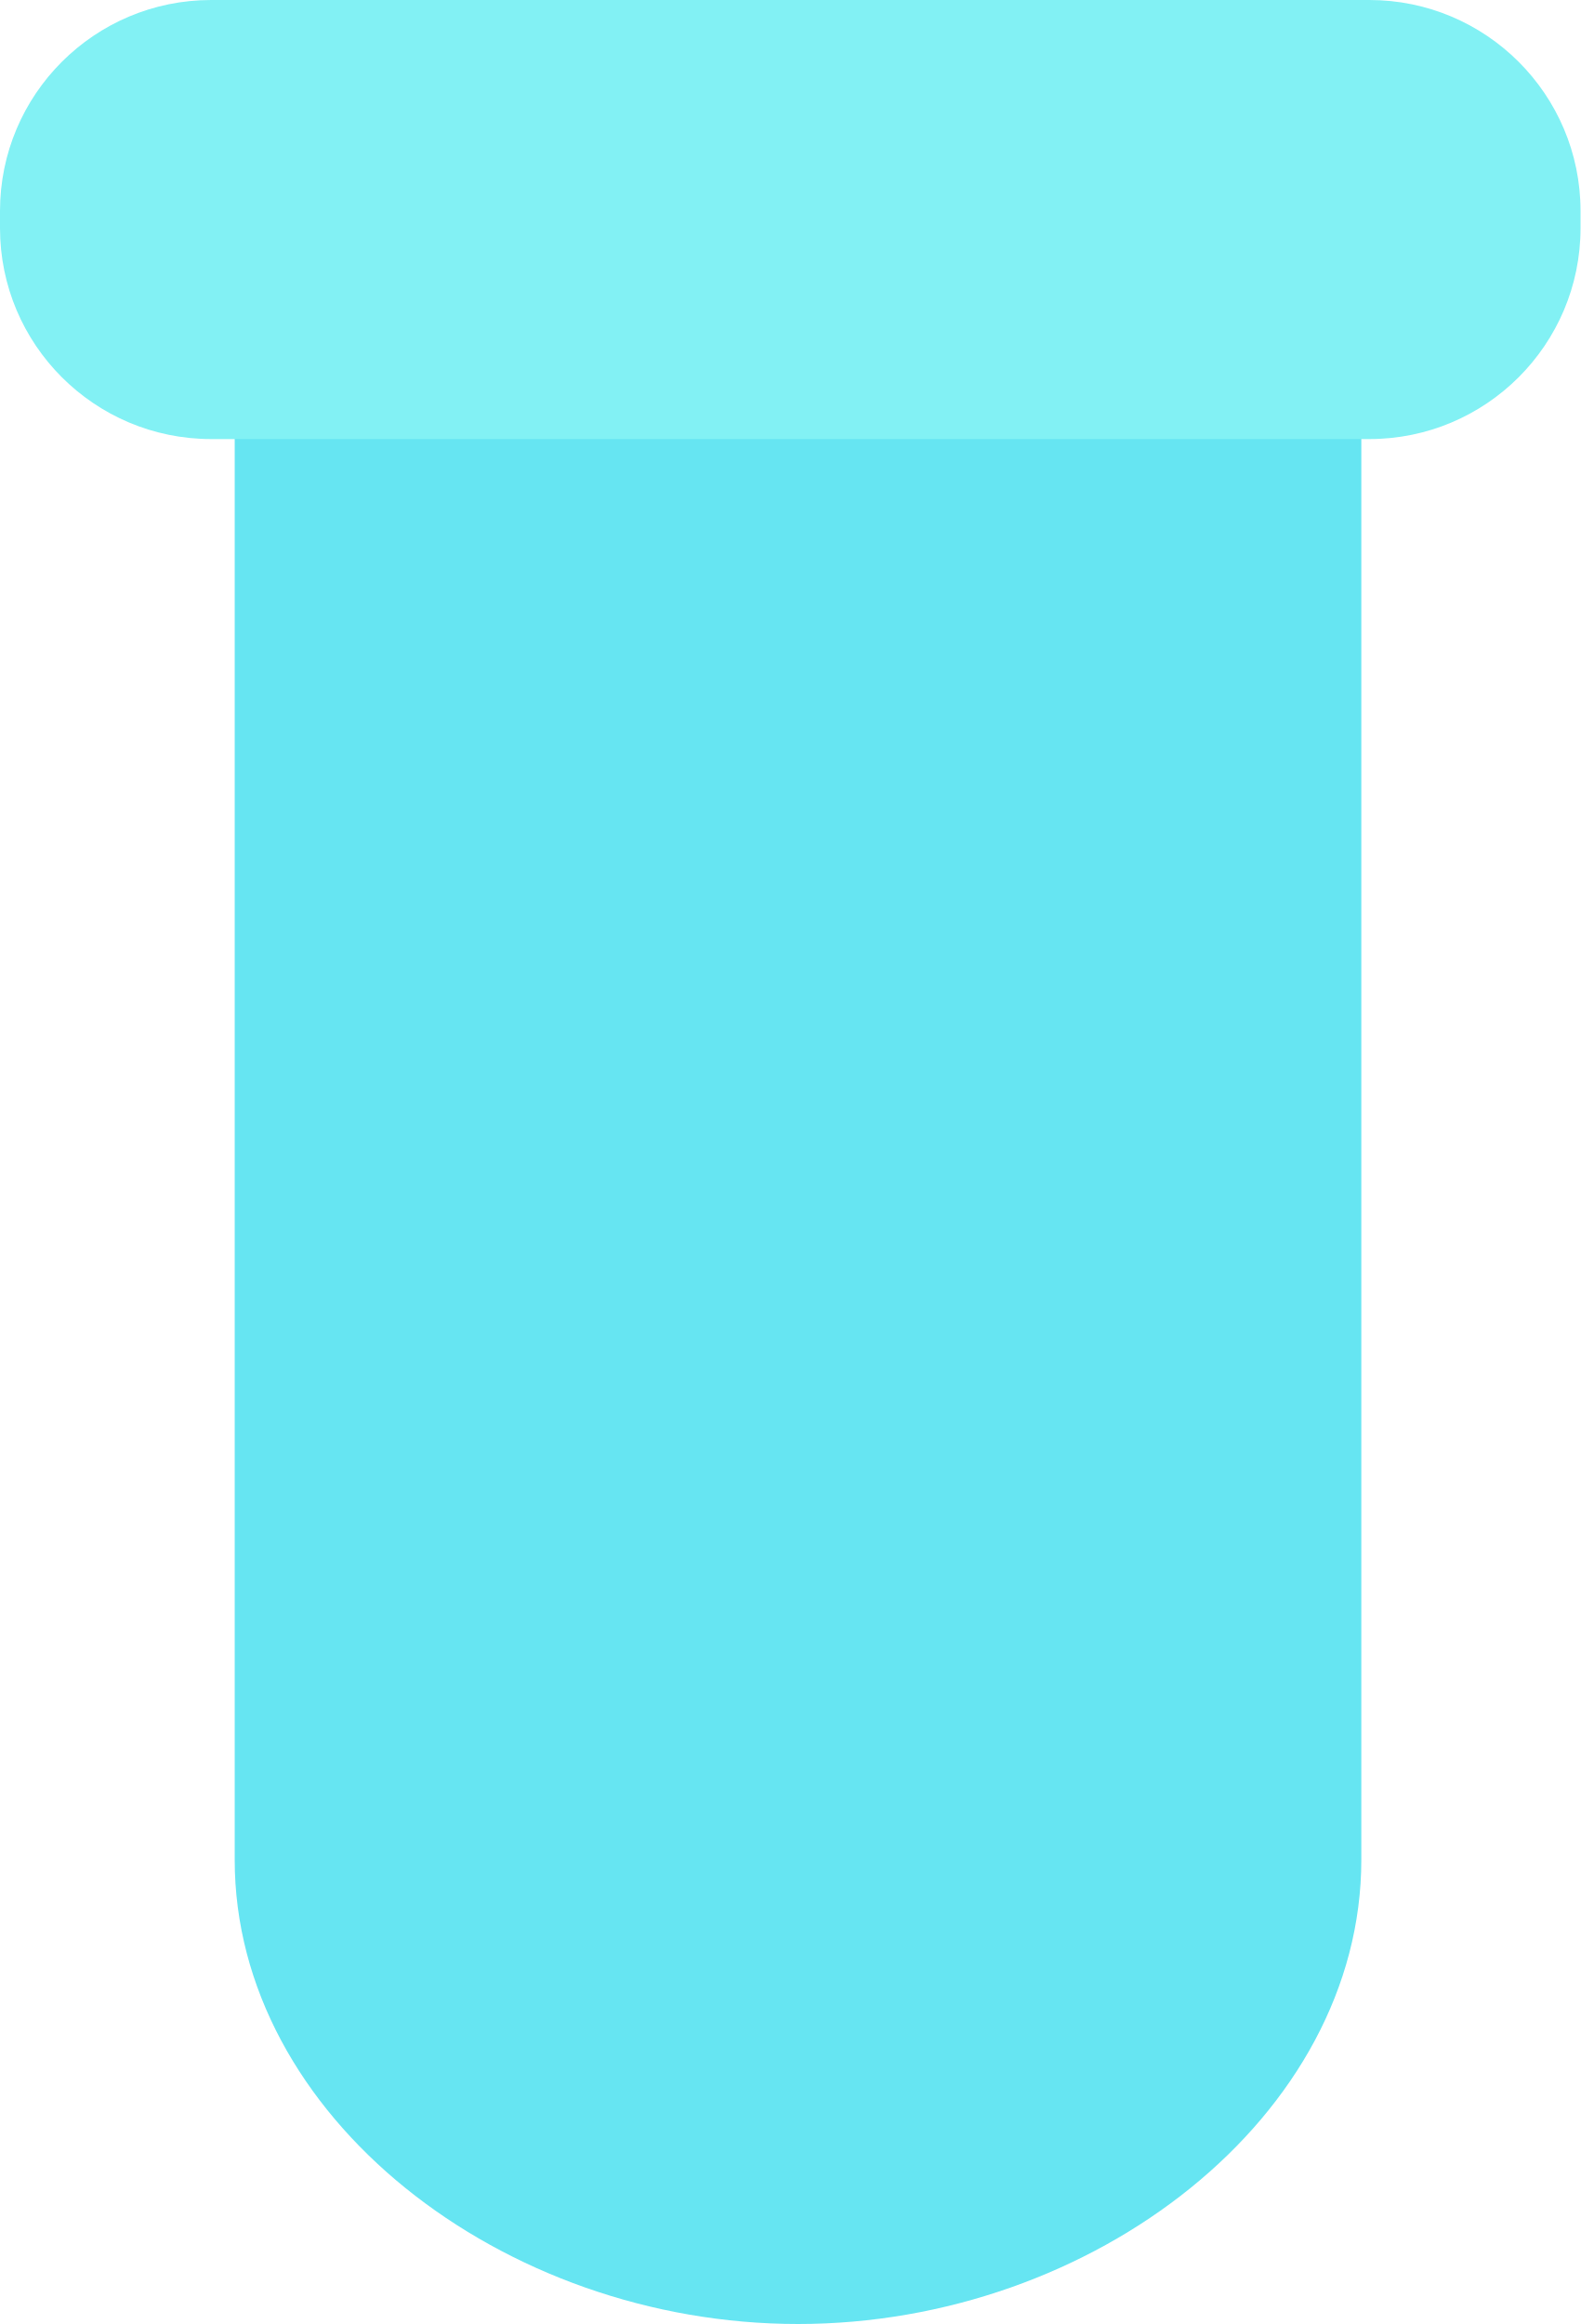
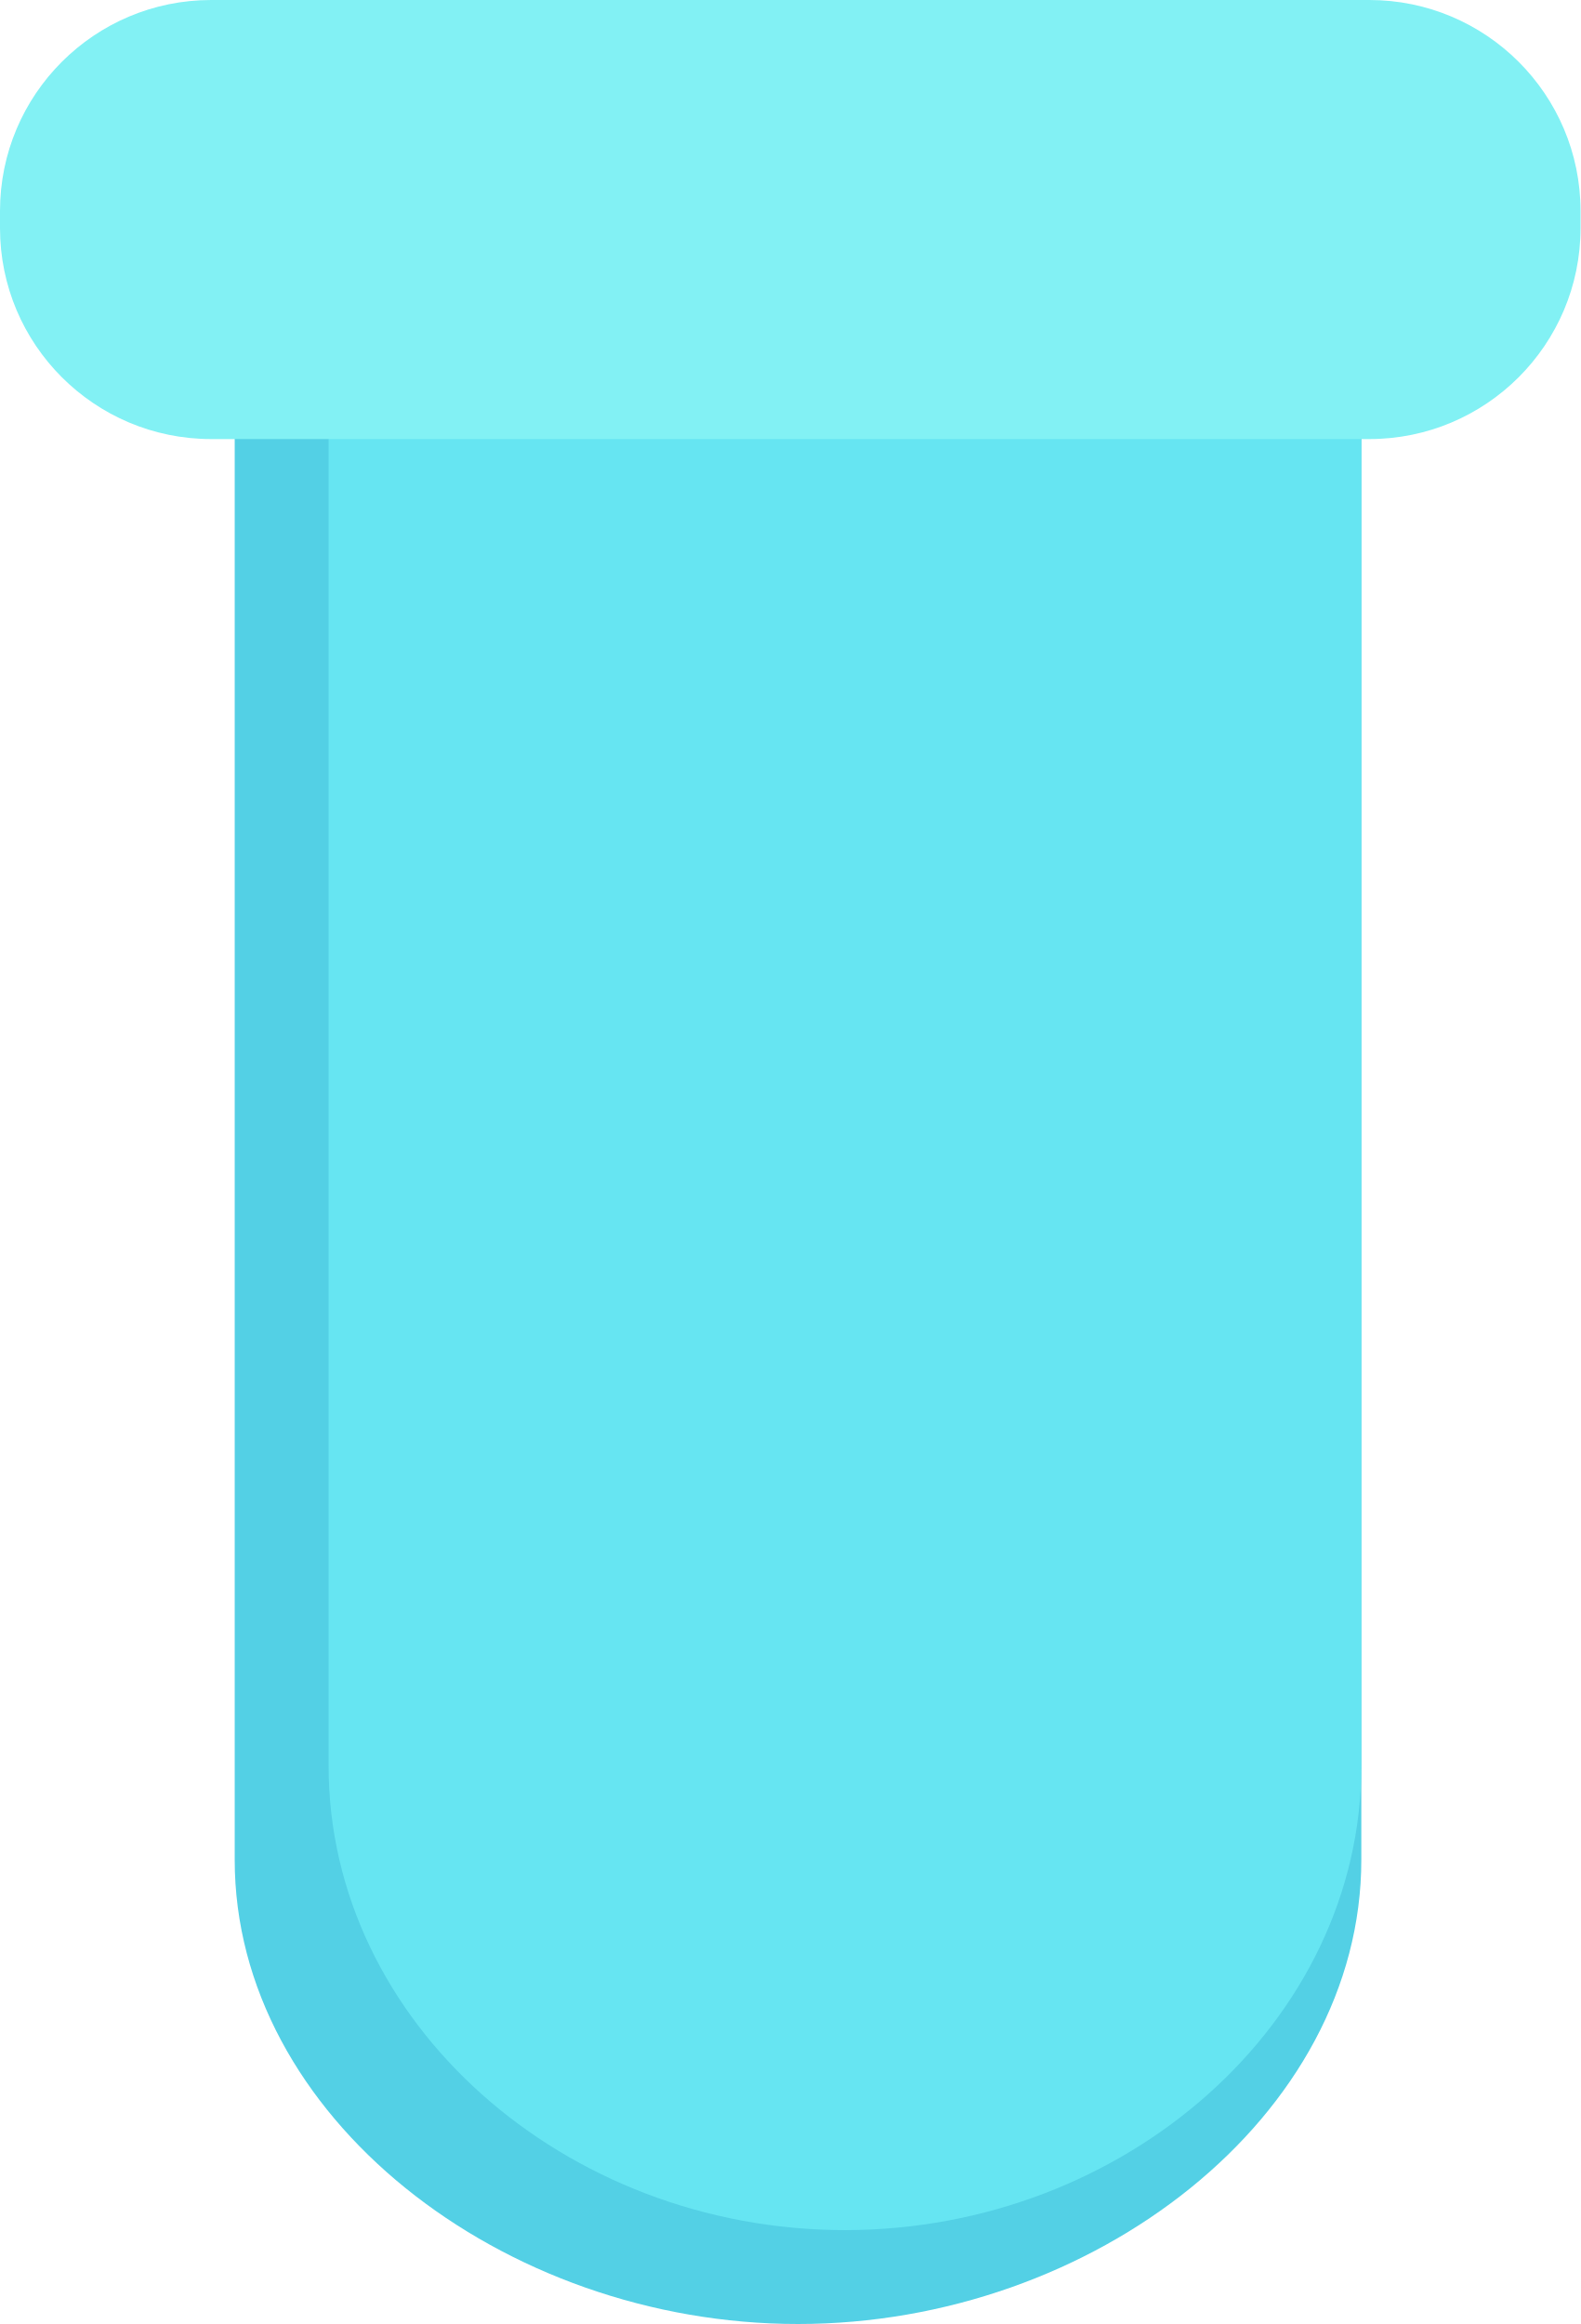
<svg xmlns="http://www.w3.org/2000/svg" version="1.1" id="Layer_1" x="0px" y="0px" width="16.835px" height="24.75px" viewBox="10 -1.5 16.835 24.75" enable-background="new 10 -1.5 16.835 24.75" xml:space="preserve">
-   <path fill="#66E5F2" d="M24.5,18.306c0,2.73-2.852,4.944-6,4.944l0,0c-3.151,0-6-2.214-6-4.944V2.5c0-3,12-3,12,0V18.306z" />
+   <path fill="#53D0E5" d="M24.5,18.306c0,2.73-2.852,4.944-6,4.944l0,0c-3.151,0-6-2.214-6-4.944V2.5c0-3,12-3,12,0V18.306z" />
+   <path fill="#66E5F2" d="M24.5,17.306c0,2.73-2.516,4.944-5.5,4.944l0,0c-2.987,0-5.5-2.214-5.5-4.944V1.5c0-3,11-3,11,0V17.306z" />
  <path fill="#82F1F4" d="M26.835,0.928c0,1.242-1.008,2.248-2.25,2.248H12.25C11.007,3.176,10,2.17,10,0.928v-0.18  C10-0.494,11.007-1.5,12.25-1.5h12.335c1.242,0,2.25,1.006,2.25,2.248V0.928z" />
</svg>
